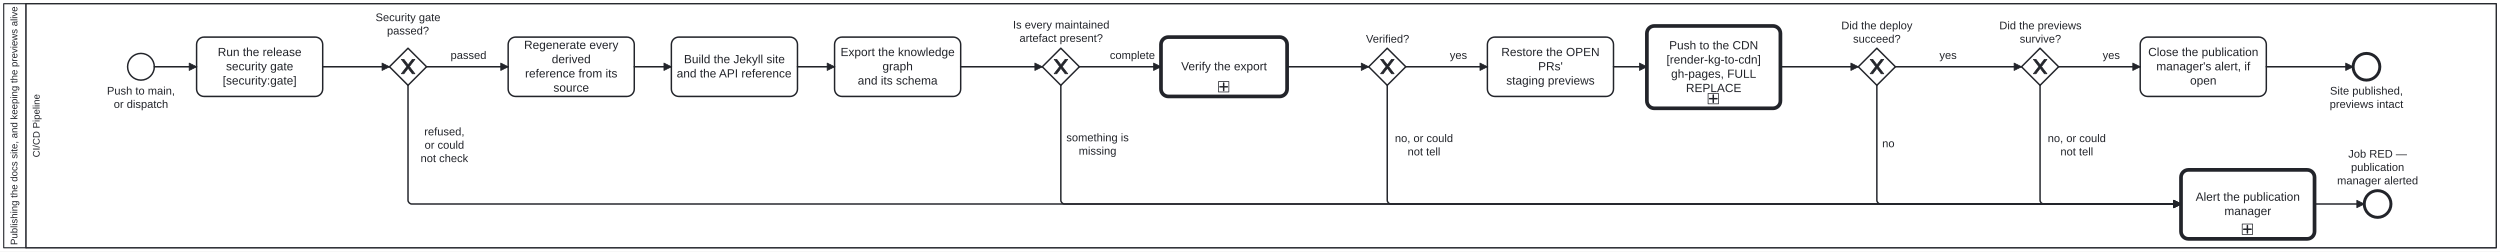
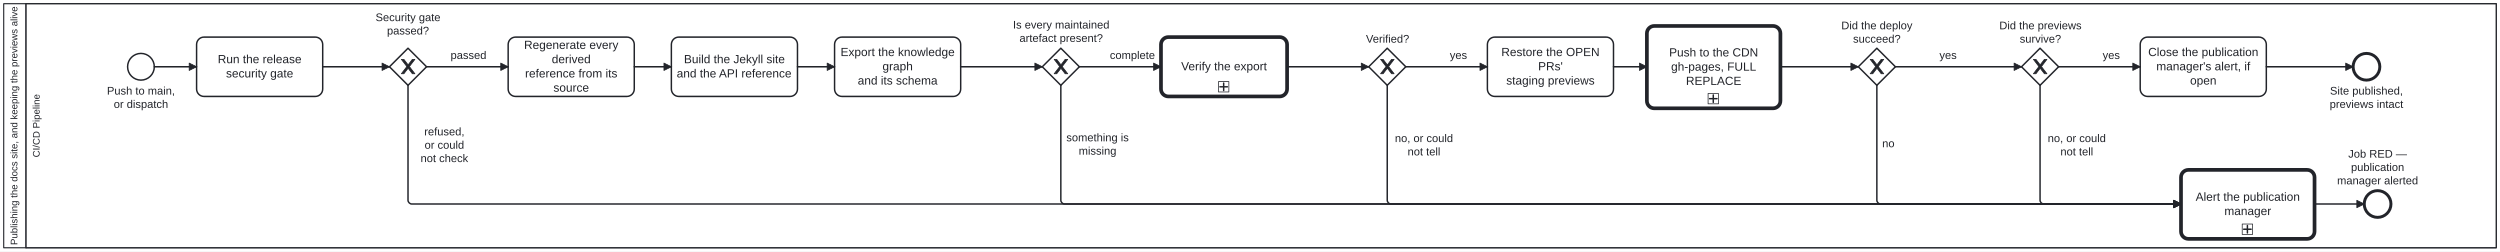
<svg xmlns="http://www.w3.org/2000/svg" width="100%" style="max-width:100%;height:auto" viewBox="55 55 3370 339" version="1.1">
  <rect x="55" y="55" width="3370" height="339" fill="#ffffff" />
  <g class="djs-group">
    <g class="djs-element djs-shape" data-element-id="Participant_Process_DocsSite" style="display: block;" transform="matrix(1 0 0 1 60 60)">
      <g class="djs-visual">
        <rect x="0" y="0" width="3360" height="329" rx="0" ry="0" style="stroke-linecap: round; stroke-linejoin: round; stroke: rgb(34, 36, 42); stroke-width: 1.5px; fill: white; fill-opacity: 0.95;" />
        <path style="fill: none; stroke-linecap: round; stroke-linejoin: round; stroke: rgb(34, 36, 42); stroke-width: 1.5px;" d="M30,0L30,329" />
        <text lineHeight="1.05" class="djs-label" transform="matrix(-1.83697e-16 -1 1 -1.83697e-16 0 329)" style="font-family: Arial, sans-serif; font-size: 13px; font-weight: normal; fill: rgb(34, 36, 42);">
          <tspan x="3.708" y="18.413">Publishing the docs site, and keeping the previews alive</tspan>
        </text>
      </g>
      <rect class="djs-hit djs-hit-all" x="0" y="0" width="3360" height="329" style="fill: none; stroke-opacity: 0; stroke: white; stroke-width: 15px;" />
    </g>
    <g class="djs-children">
      <g class="djs-group">
        <g class="djs-element djs-shape" data-element-id="Lane_Ci" style="display: block;" transform="matrix(1 0 0 1 90 60)">
          <g class="djs-visual">
            <rect x="0" y="0" width="3330" height="329" rx="0" ry="0" style="stroke-linecap: round; stroke-linejoin: round; stroke: rgb(34, 36, 42); stroke-width: 1.5px; fill: white; fill-opacity: 0.25;" />
            <text lineHeight="1.05" class="djs-label" transform="matrix(-1.83697e-16 -1 1 -1.83697e-16 0 329)" style="font-family: Arial, sans-serif; font-size: 13px; font-weight: normal; fill: rgb(34, 36, 42);">
              <tspan x="121.872" y="18.413">CI/CD Pipeline</tspan>
            </text>
          </g>
          <rect class="djs-hit djs-hit-all" x="0" y="0" width="3330" height="329" style="fill: none; stroke-opacity: 0; stroke: white; stroke-width: 15px;" />
        </g>
      </g>
      <g class="djs-group">
        <g class="djs-element djs-shape" data-element-id="Start_Push" style="display: block;" transform="matrix(1 0 0 1 227 127)">
          <g class="djs-visual">
            <circle cx="18" cy="18" r="18" style="stroke-linecap: round; stroke-linejoin: round; stroke: rgb(34, 36, 42); stroke-width: 2px; fill: white; fill-opacity: 0.95;" />
          </g>
          <rect class="djs-hit djs-hit-all" x="0" y="0" width="36" height="36" style="fill: none; stroke-opacity: 0; stroke: white; stroke-width: 15px;" />
        </g>
      </g>
      <g class="djs-group">
        <g class="djs-element djs-shape" data-element-id="Start_Push_label" style="display: block;" transform="matrix(1 0 0 1 199 169)">
          <g class="djs-visual">
            <text lineHeight="1.2" class="djs-label" style="font-family: Arial, sans-serif; font-size: 15px; font-weight: normal; fill: rgb(34, 36, 42);">
              <tspan x="0.143" y="13.5">Push to main,</tspan>
              <tspan x="9.313" y="31.5">or dispatch</tspan>
            </text>
          </g>
          <rect class="djs-hit djs-hit-all" x="0" y="0" width="92" height="36" style="fill: none; stroke-opacity: 0; stroke: white; stroke-width: 15px;" />
        </g>
      </g>
      <g class="djs-group">
        <g class="djs-element djs-shape" data-element-id="Task_SecurityGate" style="display: block;" transform="matrix(1 0 0 1 320 105)">
          <g class="djs-visual">
            <rect x="0" y="0" width="170" height="80" rx="10" ry="10" style="stroke-linecap: round; stroke-linejoin: round; stroke: rgb(34, 36, 42); stroke-width: 2px; fill: white; fill-opacity: 0.95;" />
            <text lineHeight="1.2" class="djs-label" style="font-family: Arial, sans-serif; font-size: 16px; font-weight: normal; fill: rgb(34, 36, 42);">
-               <tspan x="28.52" y="25.6">Run the release</tspan>
-               <tspan x="39.645" y="44.8">security gate</tspan>
-               <tspan x="35.199" y="64">[security:gate]</tspan>
+               <tspan x="28.52" y="35.2">Run the release</tspan>
+               <tspan x="39.645" y="54.4">security gate</tspan>
            </text>
          </g>
          <rect class="djs-hit djs-hit-all" x="0" y="0" width="170" height="80" style="fill: none; stroke-opacity: 0; stroke: white; stroke-width: 15px;" />
        </g>
      </g>
      <g class="djs-group">
        <g class="djs-element djs-shape" data-element-id="GW_Secure" style="display: block;" transform="matrix(1 0 0 1 580 120)">
          <g class="djs-visual">
            <polygon points="25,0 50,25 25,50 0,25" style="stroke-linecap: round; stroke-linejoin: round; stroke: rgb(34, 36, 42); stroke-width: 2px; fill: white; fill-opacity: 0.95;" />
            <path d="m 16,15 7.429,9.714 -7.429,9.714 3.429,0 5.714,-7.464 5.714,7.464 3.429,0 -7.429,-9.714 7.429,-9.714 -3.429,0 -5.714,7.464 -5.714,-7.464 -3.429,0 z" style="fill: rgb(34, 36, 42); stroke-linecap: round; stroke-linejoin: round; stroke: rgb(34, 36, 42); stroke-width: 1px;" />
          </g>
          <rect class="djs-hit djs-hit-all" x="0" y="0" width="50" height="50" style="fill: none; stroke-opacity: 0; stroke: white; stroke-width: 15px;" />
        </g>
      </g>
      <g class="djs-group">
        <g class="djs-element djs-shape" data-element-id="GW_Secure_label" style="display: block;" transform="matrix(1 0 0 1 561 70)">
          <g class="djs-visual">
            <text lineHeight="1.2" class="djs-label" style="font-family: Arial, sans-serif; font-size: 15px; font-weight: normal; fill: rgb(34, 36, 42);">
              <tspan x="0.227" y="13.5">Security gate</tspan>
              <tspan x="15.644" y="31.5">passed?</tspan>
            </text>
          </g>
          <rect class="djs-hit djs-hit-all" x="0" y="0" width="88" height="36" style="fill: none; stroke-opacity: 0; stroke: white; stroke-width: 15px;" />
        </g>
      </g>
      <g class="djs-group">
        <g class="djs-element djs-shape" data-element-id="Task_Regenerate" style="display: block;" transform="matrix(1 0 0 1 740 105)">
          <g class="djs-visual">
            <rect x="0" y="0" width="170" height="80" rx="10" ry="10" style="stroke-linecap: round; stroke-linejoin: round; stroke: rgb(34, 36, 42); stroke-width: 2px; fill: white; fill-opacity: 0.95;" />
            <text lineHeight="1.2" class="djs-label" style="font-family: Arial, sans-serif; font-size: 16px; font-weight: normal; fill: rgb(34, 36, 42);">
              <tspan x="21.406" y="16">Regenerate every </tspan>
              <tspan x="58.762" y="35.2">derived</tspan>
              <tspan x="22.758" y="54.4">reference from its </tspan>
              <tspan x="60.988" y="73.6">source</tspan>
            </text>
          </g>
          <rect class="djs-hit djs-hit-all" x="0" y="0" width="170" height="80" style="fill: none; stroke-opacity: 0; stroke: white; stroke-width: 15px;" />
        </g>
      </g>
      <g class="djs-group">
        <g class="djs-element djs-shape" data-element-id="Task_Build" style="display: block;" transform="matrix(1 0 0 1 960 105)">
          <g class="djs-visual">
            <rect x="0" y="0" width="170" height="80" rx="10" ry="10" style="stroke-linecap: round; stroke-linejoin: round; stroke: rgb(34, 36, 42); stroke-width: 2px; fill: white; fill-opacity: 0.95;" />
            <text lineHeight="1.2" class="djs-label" style="font-family: Arial, sans-serif; font-size: 16px; font-weight: normal; fill: rgb(34, 36, 42);">
              <tspan x="16.969" y="35.2">Build the Jekyll site</tspan>
              <tspan x="7.172" y="54.4">and the API reference</tspan>
            </text>
          </g>
          <rect class="djs-hit djs-hit-all" x="0" y="0" width="170" height="80" style="fill: none; stroke-opacity: 0; stroke: white; stroke-width: 15px;" />
        </g>
      </g>
      <g class="djs-group">
        <g class="djs-element djs-shape" data-element-id="Task_Export" style="display: block;" transform="matrix(1 0 0 1 1180 105)">
          <g class="djs-visual">
            <rect x="0" y="0" width="170" height="80" rx="10" ry="10" style="stroke-linecap: round; stroke-linejoin: round; stroke: rgb(34, 36, 42); stroke-width: 2px; fill: white; fill-opacity: 0.95;" />
            <text lineHeight="1.2" class="djs-label" style="font-family: Arial, sans-serif; font-size: 16px; font-weight: normal; fill: rgb(34, 36, 42);">
              <tspan x="8.062" y="25.6">Export the knowledge</tspan>
              <tspan x="64.539" y="44.8">graph</tspan>
              <tspan x="31.195" y="64">and its schema</tspan>
            </text>
          </g>
          <rect class="djs-hit djs-hit-all" x="0" y="0" width="170" height="80" style="fill: none; stroke-opacity: 0; stroke: white; stroke-width: 15px;" />
        </g>
      </g>
      <g class="djs-group">
        <g class="djs-element djs-shape" data-element-id="GW_Complete" style="display: block;" transform="matrix(1 0 0 1 1460 120)">
          <g class="djs-visual">
            <polygon points="25,0 50,25 25,50 0,25" style="stroke-linecap: round; stroke-linejoin: round; stroke: rgb(34, 36, 42); stroke-width: 2px; fill: white; fill-opacity: 0.95;" />
            <path d="m 16,15 7.429,9.714 -7.429,9.714 3.429,0 5.714,-7.464 5.714,7.464 3.429,0 -7.429,-9.714 7.429,-9.714 -3.429,0 -5.714,7.464 -5.714,-7.464 -3.429,0 z" style="fill: rgb(34, 36, 42); stroke-linecap: round; stroke-linejoin: round; stroke: rgb(34, 36, 42); stroke-width: 1px;" />
          </g>
          <rect class="djs-hit djs-hit-all" x="0" y="0" width="50" height="50" style="fill: none; stroke-opacity: 0; stroke: white; stroke-width: 15px;" />
        </g>
      </g>
      <g class="djs-group">
        <g class="djs-element djs-shape" data-element-id="GW_Complete_label" style="display: block;" transform="matrix(1 0 0 1 1420 80)">
          <g class="djs-visual">
            <text lineHeight="1.2" class="djs-label" style="font-family: Arial, sans-serif; font-size: 15px; font-weight: normal; fill: rgb(34, 36, 42);">
              <tspan x="0.468" y="13.5">Is every maintained</tspan>
              <tspan x="9.217" y="31.5">artefact present?</tspan>
            </text>
          </g>
          <rect class="djs-hit djs-hit-all" x="0" y="0" width="131" height="36" style="fill: none; stroke-opacity: 0; stroke: white; stroke-width: 15px;" />
        </g>
      </g>
      <g class="djs-group">
        <a class="fa-subprocess-link" href="https://litlfred.github.io/folio-assistant/cat-harness/process/Process_PublishVerification" target="_top">
          <g class="djs-element djs-shape" data-element-id="Call_Verify" style="display: block;" transform="matrix(1 0 0 1 1620 105)">
            <g class="djs-visual">
              <rect x="0" y="0" width="170" height="80" rx="10" ry="10" style="stroke-linecap: round; stroke-linejoin: round; stroke: rgb(34, 36, 42); stroke-width: 5px; fill: white; fill-opacity: 0.95;" />
              <text lineHeight="1.2" class="djs-label" style="font-family: Arial, sans-serif; font-size: 16px; font-weight: normal; fill: rgb(34, 36, 42);">
                <tspan x="27.191" y="44.8">Verify the export</tspan>
              </text>
              <rect x="0" y="0" width="14" height="14" rx="0" ry="0" style="stroke-linecap: round; stroke-linejoin: round; stroke: rgb(34, 36, 42); stroke-width: 1px; fill: white;" transform="matrix(1 0 0 1 77.5 60)" />
              <path data-marker="sub-process" d="m77.5,60 m 7,2 l 0,10 m -5,-5 l 10,0" style="fill: white; stroke-linecap: round; stroke-linejoin: round; stroke: rgb(34, 36, 42); stroke-width: 2px;" />
            </g>
            <rect class="djs-hit djs-hit-all" x="0" y="0" width="170" height="80" style="fill: none; stroke-opacity: 0; stroke: white; stroke-width: 15px;" />
          </g>
        </a>
      </g>
      <g class="djs-group">
        <g class="djs-element djs-shape" data-element-id="GW_Verified" style="display: block;" transform="matrix(1 0 0 1 1900 120)">
          <g class="djs-visual">
            <polygon points="25,0 50,25 25,50 0,25" style="stroke-linecap: round; stroke-linejoin: round; stroke: rgb(34, 36, 42); stroke-width: 2px; fill: white; fill-opacity: 0.95;" />
            <path d="m 16,15 7.429,9.714 -7.429,9.714 3.429,0 5.714,-7.464 5.714,7.464 3.429,0 -7.429,-9.714 7.429,-9.714 -3.429,0 -5.714,7.464 -5.714,-7.464 -3.429,0 z" style="fill: rgb(34, 36, 42); stroke-linecap: round; stroke-linejoin: round; stroke: rgb(34, 36, 42); stroke-width: 1px;" />
          </g>
          <rect class="djs-hit djs-hit-all" x="0" y="0" width="50" height="50" style="fill: none; stroke-opacity: 0; stroke: white; stroke-width: 15px;" />
        </g>
      </g>
      <g class="djs-group">
        <g class="djs-element djs-shape" data-element-id="GW_Verified_label" style="display: block;" transform="matrix(1 0 0 1 1896 99)">
          <g class="djs-visual">
            <text lineHeight="1.2" class="djs-label" style="font-family: Arial, sans-serif; font-size: 15px; font-weight: normal; fill: rgb(34, 36, 42);">
              <tspan x="0.313" y="13.5">Verified?</tspan>
            </text>
          </g>
          <rect class="djs-hit djs-hit-all" x="0" y="0" width="59" height="18" style="fill: none; stroke-opacity: 0; stroke: white; stroke-width: 15px;" />
        </g>
      </g>
      <g class="djs-group">
        <g class="djs-element djs-shape" data-element-id="Task_Restore" style="display: block;" transform="matrix(1 0 0 1 2060 105)">
          <g class="djs-visual">
            <rect x="0" y="0" width="170" height="80" rx="10" ry="10" style="stroke-linecap: round; stroke-linejoin: round; stroke: rgb(34, 36, 42); stroke-width: 2px; fill: white; fill-opacity: 0.95;" />
            <text lineHeight="1.2" class="djs-label" style="font-family: Arial, sans-serif; font-size: 16px; font-weight: normal; fill: rgb(34, 36, 42);">
              <tspan x="18.75" y="25.6">Restore the OPEN </tspan>
              <tspan x="68.359" y="44.8">PRs'</tspan>
              <tspan x="25.414" y="64">staging previews</tspan>
            </text>
          </g>
          <rect class="djs-hit djs-hit-all" x="0" y="0" width="170" height="80" style="fill: none; stroke-opacity: 0; stroke: white; stroke-width: 15px;" />
        </g>
      </g>
      <g class="djs-group">
        <a class="fa-subprocess-link" href="https://litlfred.github.io/folio-assistant/cat-harness/process/Process_RenderKgToCdn" target="_top">
          <g class="djs-element djs-shape" data-element-id="Task_Publish" style="display: block;" transform="matrix(1 0 0 1 2275 90)">
            <g class="djs-visual">
              <rect x="0" y="0" width="180" height="111" rx="10" ry="10" style="stroke-linecap: round; stroke-linejoin: round; stroke: rgb(34, 36, 42); stroke-width: 5px; fill: white; fill-opacity: 0.95;" />
              <text lineHeight="1.2" class="djs-label" style="font-family: Arial, sans-serif; font-size: 16px; font-weight: normal; fill: rgb(34, 36, 42);">
-                 <tspan x="29.973" y="31.5">Push to the CDN</tspan>
-                 <tspan x="26.418" y="50.7">[render-kg-to-cdn]</tspan>
-                 <tspan x="32.633" y="69.9">gh-pages, FULL </tspan>
-                 <tspan x="52.652" y="89.1">REPLACE</tspan>
+                 <tspan x="29.973" y="41.1">Push to the CDN</tspan>
+                 <tspan x="32.633" y="60.3">gh-pages, FULL </tspan>
+                 <tspan x="52.652" y="79.5">REPLACE</tspan>
              </text>
              <rect x="0" y="0" width="14" height="14" rx="0" ry="0" style="stroke-linecap: round; stroke-linejoin: round; stroke: rgb(34, 36, 42); stroke-width: 1px; fill: white;" transform="matrix(1 0 0 1 82.5 91)" />
              <path data-marker="sub-process" d="m82.5,91 m 7,2 l 0,10 m -5,-5 l 10,0" style="fill: white; stroke-linecap: round; stroke-linejoin: round; stroke: rgb(34, 36, 42); stroke-width: 2px;" />
            </g>
            <rect class="djs-hit djs-hit-all" x="0" y="0" width="180" height="111" style="fill: none; stroke-opacity: 0; stroke: white; stroke-width: 15px;" />
          </g>
        </a>
      </g>
      <g class="djs-group">
        <g class="djs-element djs-shape" data-element-id="GW_Deployed" style="display: block;" transform="matrix(1 0 0 1 2560 120)">
          <g class="djs-visual">
            <polygon points="25,0 50,25 25,50 0,25" style="stroke-linecap: round; stroke-linejoin: round; stroke: rgb(34, 36, 42); stroke-width: 2px; fill: white; fill-opacity: 0.95;" />
            <path d="m 16,15 7.429,9.714 -7.429,9.714 3.429,0 5.714,-7.464 5.714,7.464 3.429,0 -7.429,-9.714 7.429,-9.714 -3.429,0 -5.714,7.464 -5.714,-7.464 -3.429,0 z" style="fill: rgb(34, 36, 42); stroke-linecap: round; stroke-linejoin: round; stroke: rgb(34, 36, 42); stroke-width: 1px;" />
          </g>
          <rect class="djs-hit djs-hit-all" x="0" y="0" width="50" height="50" style="fill: none; stroke-opacity: 0; stroke: white; stroke-width: 15px;" />
        </g>
      </g>
      <g class="djs-group">
        <g class="djs-element djs-shape" data-element-id="GW_Deployed_label" style="display: block;" transform="matrix(1 0 0 1 2537 81)">
          <g class="djs-visual">
            <text lineHeight="1.2" class="djs-label" style="font-family: Arial, sans-serif; font-size: 15px; font-weight: normal; fill: rgb(34, 36, 42);">
              <tspan x="0.052" y="13.5">Did the deploy</tspan>
              <tspan x="15.894" y="31.5">succeed?</tspan>
            </text>
          </g>
          <rect class="djs-hit djs-hit-all" x="0" y="0" width="96" height="36" style="fill: none; stroke-opacity: 0; stroke: white; stroke-width: 15px;" />
        </g>
      </g>
      <g class="djs-group">
        <g class="djs-element djs-shape" data-element-id="GW_Survived" style="display: block;" transform="matrix(1 0 0 1 2780 120)">
          <g class="djs-visual">
            <polygon points="25,0 50,25 25,50 0,25" style="stroke-linecap: round; stroke-linejoin: round; stroke: rgb(34, 36, 42); stroke-width: 2px; fill: white; fill-opacity: 0.95;" />
            <path d="m 16,15 7.429,9.714 -7.429,9.714 3.429,0 5.714,-7.464 5.714,7.464 3.429,0 -7.429,-9.714 7.429,-9.714 -3.429,0 -5.714,7.464 -5.714,-7.464 -3.429,0 z" style="fill: rgb(34, 36, 42); stroke-linecap: round; stroke-linejoin: round; stroke: rgb(34, 36, 42); stroke-width: 1px;" />
          </g>
          <rect class="djs-hit djs-hit-all" x="0" y="0" width="50" height="50" style="fill: none; stroke-opacity: 0; stroke: white; stroke-width: 15px;" />
        </g>
      </g>
      <g class="djs-group">
        <g class="djs-element djs-shape" data-element-id="GW_Survived_label" style="display: block;" transform="matrix(1 0 0 1 2750 81)">
          <g class="djs-visual">
            <text lineHeight="1.2" class="djs-label" style="font-family: Arial, sans-serif; font-size: 15px; font-weight: normal; fill: rgb(34, 36, 42);">
              <tspan x="0.059" y="13.5">Did the previews</tspan>
              <tspan x="27.573" y="31.5">survive?</tspan>
            </text>
          </g>
          <rect class="djs-hit djs-hit-all" x="0" y="0" width="111" height="36" style="fill: none; stroke-opacity: 0; stroke: white; stroke-width: 15px;" />
        </g>
      </g>
      <g class="djs-group">
        <g class="djs-element djs-shape" data-element-id="Task_CloseAlert" style="display: block;" transform="matrix(1 0 0 1 2940 105)">
          <g class="djs-visual">
            <rect x="0" y="0" width="170" height="80" rx="10" ry="10" style="stroke-linecap: round; stroke-linejoin: round; stroke: rgb(34, 36, 42); stroke-width: 2px; fill: white; fill-opacity: 0.95;" />
            <text lineHeight="1.2" class="djs-label" style="font-family: Arial, sans-serif; font-size: 16px; font-weight: normal; fill: rgb(34, 36, 42);">
              <tspan x="10.73" y="25.6">Close the publication</tspan>
              <tspan x="21.668" y="44.8">manager's alert, if </tspan>
              <tspan x="67.203" y="64">open</tspan>
            </text>
          </g>
          <rect class="djs-hit djs-hit-all" x="0" y="0" width="170" height="80" style="fill: none; stroke-opacity: 0; stroke: white; stroke-width: 15px;" />
        </g>
      </g>
      <g class="djs-group">
        <g class="djs-element djs-shape" data-element-id="End_Published" style="display: block;" transform="matrix(1 0 0 1 3227 127)">
          <g class="djs-visual">
            <circle cx="18" cy="18" r="18" style="stroke-linecap: round; stroke-linejoin: round; stroke: rgb(34, 36, 42); stroke-width: 4px; fill: white; fill-opacity: 0.95;" />
          </g>
          <rect class="djs-hit djs-hit-all" x="0" y="0" width="36" height="36" style="fill: none; stroke-opacity: 0; stroke: white; stroke-width: 15px;" />
        </g>
      </g>
      <g class="djs-group">
        <g class="djs-element djs-shape" data-element-id="End_Published_label" style="display: block;" transform="matrix(1 0 0 1 3195 169)">
          <g class="djs-visual">
            <text lineHeight="1.2" class="djs-label" style="font-family: Arial, sans-serif; font-size: 15px; font-weight: normal; fill: rgb(34, 36, 42);">
              <tspan x="0.8" y="13.5">Site published,</tspan>
              <tspan x="0.397" y="31.5">previews intact</tspan>
            </text>
          </g>
          <rect class="djs-hit djs-hit-all" x="0" y="0" width="100" height="36" style="fill: none; stroke-opacity: 0; stroke: white; stroke-width: 15px;" />
        </g>
      </g>
      <g class="djs-group">
        <a class="fa-subprocess-link" href="https://litlfred.github.io/folio-assistant/cat-harness/process/Process_PublishAlert" target="_top">
          <g class="djs-element djs-shape" data-element-id="Call_Alert" style="display: block;" transform="matrix(1 0 0 1 2995 284)">
            <g class="djs-visual">
              <rect x="0" y="0" width="180" height="93" rx="10" ry="10" style="stroke-linecap: round; stroke-linejoin: round; stroke: rgb(34, 36, 42); stroke-width: 5px; fill: white; fill-opacity: 0.95;" />
              <text lineHeight="1.2" class="djs-label" style="font-family: Arial, sans-serif; font-size: 16px; font-weight: normal; fill: rgb(34, 36, 42);">
                <tspan x="19.734" y="41.7">Alert the publication</tspan>
                <tspan x="58.426" y="60.9">manager</tspan>
              </text>
              <rect x="0" y="0" width="14" height="14" rx="0" ry="0" style="stroke-linecap: round; stroke-linejoin: round; stroke: rgb(34, 36, 42); stroke-width: 1px; fill: white;" transform="matrix(1 0 0 1 82.5 73)" />
              <path data-marker="sub-process" d="m82.5,73 m 7,2 l 0,10 m -5,-5 l 10,0" style="fill: white; stroke-linecap: round; stroke-linejoin: round; stroke: rgb(34, 36, 42); stroke-width: 2px;" />
            </g>
            <rect class="djs-hit djs-hit-all" x="0" y="0" width="180" height="93" style="fill: none; stroke-opacity: 0; stroke: white; stroke-width: 15px;" />
          </g>
        </a>
      </g>
      <g class="djs-group">
        <g class="djs-element djs-shape" data-element-id="End_Failed" style="display: block;" transform="matrix(1 0 0 1 3242 312)">
          <g class="djs-visual">
            <circle cx="18" cy="18" r="18" style="stroke-linecap: round; stroke-linejoin: round; stroke: rgb(34, 36, 42); stroke-width: 4px; fill: white; fill-opacity: 0.95;" />
          </g>
          <rect class="djs-hit djs-hit-all" x="0" y="0" width="36" height="36" style="fill: none; stroke-opacity: 0; stroke: white; stroke-width: 15px;" />
        </g>
      </g>
      <g class="djs-group">
        <g class="djs-element djs-shape" data-element-id="End_Failed_label" style="display: block;" transform="matrix(1 0 0 1 3205 254)">
          <g class="djs-visual">
            <text lineHeight="1.2" class="djs-label" style="font-family: Arial, sans-serif; font-size: 15px; font-weight: normal; fill: rgb(34, 36, 42);">
              <tspan x="15.405" y="13.5">Job RED — </tspan>
              <tspan x="19.141" y="31.5">publication</tspan>
              <tspan x="0.383" y="49.5">manager alerted</tspan>
            </text>
          </g>
          <rect class="djs-hit djs-hit-all" x="0" y="0" width="110" height="54" style="fill: none; stroke-opacity: 0; stroke: white; stroke-width: 15px;" />
        </g>
      </g>
      <g class="djs-group">
        <g class="djs-element djs-connection" data-element-id="Flow_0" style="display: block;">
          <g class="djs-visual">
            <defs>
              <marker id="folio-marker-1" viewBox="0 0 20 20" refX="11" refY="10" markerWidth="10" markerHeight="10" orient="auto">
                <path d="M 1 5 L 11 10 L 1 15 Z" style="stroke-linecap: round; stroke-linejoin: round; stroke: rgb(34, 36, 42); stroke-width: 1px; fill: rgb(34, 36, 42);" />
              </marker>
            </defs>
            <path data-corner-radius="5" style="fill: none; stroke-linecap: round; stroke-linejoin: round; stroke: rgb(34, 36, 42); stroke-width: 2px; marker-end: url('#folio-marker-1');" d="M263,145L320,145" />
          </g>
          <path d="M263,145L320,145" class="djs-hit djs-hit-stroke" style="fill: none; stroke-opacity: 0; stroke: white; stroke-width: 15px;" />
        </g>
      </g>
      <g class="djs-group">
        <g class="djs-element djs-connection" data-element-id="Flow_S1" style="display: block;">
          <g class="djs-visual">
            <defs>
              <marker id="folio-marker-2" viewBox="0 0 20 20" refX="11" refY="10" markerWidth="10" markerHeight="10" orient="auto">
                <path d="M 1 5 L 11 10 L 1 15 Z" style="stroke-linecap: round; stroke-linejoin: round; stroke: rgb(34, 36, 42); stroke-width: 1px; fill: rgb(34, 36, 42);" />
              </marker>
            </defs>
            <path data-corner-radius="5" style="fill: none; stroke-linecap: round; stroke-linejoin: round; stroke: rgb(34, 36, 42); stroke-width: 2px; marker-end: url('#folio-marker-2');" d="M490,145L580,145" />
          </g>
          <path d="M490,145L580,145" class="djs-hit djs-hit-stroke" style="fill: none; stroke-opacity: 0; stroke: white; stroke-width: 15px;" />
        </g>
      </g>
      <g class="djs-group">
        <g class="djs-element djs-connection" data-element-id="Flow_S2" style="display: block;">
          <g class="djs-visual">
            <defs>
              <marker id="folio-marker-3" viewBox="0 0 20 20" refX="11" refY="10" markerWidth="10" markerHeight="10" orient="auto">
                <path d="M 1 5 L 11 10 L 1 15 Z" style="stroke-linecap: round; stroke-linejoin: round; stroke: rgb(34, 36, 42); stroke-width: 1px; fill: rgb(34, 36, 42);" />
              </marker>
            </defs>
            <path data-corner-radius="5" style="fill: none; stroke-linecap: round; stroke-linejoin: round; stroke: rgb(34, 36, 42); stroke-width: 2px; marker-end: url('#folio-marker-3');" d="M630,145L740,145" />
          </g>
          <path d="M630,145L740,145" class="djs-hit djs-hit-stroke" style="fill: none; stroke-opacity: 0; stroke: white; stroke-width: 15px;" />
        </g>
      </g>
      <g class="djs-group">
        <g class="djs-element djs-shape" data-element-id="Flow_S2_label" style="display: block;" transform="matrix(1 0 0 1 662 121)">
          <g class="djs-visual">
            <text lineHeight="1.2" class="djs-label" style="font-family: Arial, sans-serif; font-size: 15px; font-weight: normal; fill: rgb(34, 36, 42);">
              <tspan x="0.315" y="13.5">passed</tspan>
            </text>
          </g>
          <rect class="djs-hit djs-hit-all" x="0" y="0" width="49" height="18" style="fill: none; stroke-opacity: 0; stroke: white; stroke-width: 15px;" />
        </g>
      </g>
      <g class="djs-group">
        <g class="djs-element djs-connection" data-element-id="Flow_S3" style="display: block;">
          <g class="djs-visual">
            <defs>
              <marker id="folio-marker-4" viewBox="0 0 20 20" refX="11" refY="10" markerWidth="10" markerHeight="10" orient="auto">
                <path d="M 1 5 L 11 10 L 1 15 Z" style="stroke-linecap: round; stroke-linejoin: round; stroke: rgb(34, 36, 42); stroke-width: 1px; fill: rgb(34, 36, 42);" />
              </marker>
            </defs>
            <path data-corner-radius="5" style="fill: none; stroke-linecap: round; stroke-linejoin: round; stroke: rgb(34, 36, 42); stroke-width: 2px; marker-end: url('#folio-marker-4');" d="M605,170L605,325C605,327.5,607.5,330,610,330L2995,330" />
          </g>
          <path d="M605,170L605,330L2995,330" class="djs-hit djs-hit-stroke" style="fill: none; stroke-opacity: 0; stroke: white; stroke-width: 15px;" />
        </g>
      </g>
      <g class="djs-group">
        <g class="djs-element djs-shape" data-element-id="Flow_S3_label" style="display: block;" transform="matrix(1 0 0 1 618 224)">
          <g class="djs-visual">
            <text lineHeight="1.2" class="djs-label" style="font-family: Arial, sans-serif; font-size: 15px; font-weight: normal; fill: rgb(34, 36, 42);">
              <tspan x="8.9" y="13.5">refused, </tspan>
              <tspan x="9.318" y="31.5">or could </tspan>
              <tspan x="3.898" y="49.5">not check</tspan>
            </text>
          </g>
          <rect class="djs-hit djs-hit-all" x="0" y="0" width="72" height="54" style="fill: none; stroke-opacity: 0; stroke: white; stroke-width: 15px;" />
        </g>
      </g>
      <g class="djs-group">
        <g class="djs-element djs-connection" data-element-id="Flow_1" style="display: block;">
          <g class="djs-visual">
            <defs>
              <marker id="folio-marker-5" viewBox="0 0 20 20" refX="11" refY="10" markerWidth="10" markerHeight="10" orient="auto">
                <path d="M 1 5 L 11 10 L 1 15 Z" style="stroke-linecap: round; stroke-linejoin: round; stroke: rgb(34, 36, 42); stroke-width: 1px; fill: rgb(34, 36, 42);" />
              </marker>
            </defs>
            <path data-corner-radius="5" style="fill: none; stroke-linecap: round; stroke-linejoin: round; stroke: rgb(34, 36, 42); stroke-width: 2px; marker-end: url('#folio-marker-5');" d="M910,145L960,145" />
          </g>
          <path d="M910,145L960,145" class="djs-hit djs-hit-stroke" style="fill: none; stroke-opacity: 0; stroke: white; stroke-width: 15px;" />
        </g>
      </g>
      <g class="djs-group">
        <g class="djs-element djs-connection" data-element-id="Flow_2" style="display: block;">
          <g class="djs-visual">
            <defs>
              <marker id="folio-marker-6" viewBox="0 0 20 20" refX="11" refY="10" markerWidth="10" markerHeight="10" orient="auto">
                <path d="M 1 5 L 11 10 L 1 15 Z" style="stroke-linecap: round; stroke-linejoin: round; stroke: rgb(34, 36, 42); stroke-width: 1px; fill: rgb(34, 36, 42);" />
              </marker>
            </defs>
            <path data-corner-radius="5" style="fill: none; stroke-linecap: round; stroke-linejoin: round; stroke: rgb(34, 36, 42); stroke-width: 2px; marker-end: url('#folio-marker-6');" d="M1130,145L1180,145" />
          </g>
          <path d="M1130,145L1180,145" class="djs-hit djs-hit-stroke" style="fill: none; stroke-opacity: 0; stroke: white; stroke-width: 15px;" />
        </g>
      </g>
      <g class="djs-group">
        <g class="djs-element djs-connection" data-element-id="Flow_3" style="display: block;">
          <g class="djs-visual">
            <defs>
              <marker id="folio-marker-7" viewBox="0 0 20 20" refX="11" refY="10" markerWidth="10" markerHeight="10" orient="auto">
                <path d="M 1 5 L 11 10 L 1 15 Z" style="stroke-linecap: round; stroke-linejoin: round; stroke: rgb(34, 36, 42); stroke-width: 1px; fill: rgb(34, 36, 42);" />
              </marker>
            </defs>
            <path data-corner-radius="5" style="fill: none; stroke-linecap: round; stroke-linejoin: round; stroke: rgb(34, 36, 42); stroke-width: 2px; marker-end: url('#folio-marker-7');" d="M1350,145L1460,145" />
          </g>
          <path d="M1350,145L1460,145" class="djs-hit djs-hit-stroke" style="fill: none; stroke-opacity: 0; stroke: white; stroke-width: 15px;" />
        </g>
      </g>
      <g class="djs-group">
        <g class="djs-element djs-connection" data-element-id="Flow_4" style="display: block;">
          <g class="djs-visual">
            <defs>
              <marker id="folio-marker-8" viewBox="0 0 20 20" refX="11" refY="10" markerWidth="10" markerHeight="10" orient="auto">
                <path d="M 1 5 L 11 10 L 1 15 Z" style="stroke-linecap: round; stroke-linejoin: round; stroke: rgb(34, 36, 42); stroke-width: 1px; fill: rgb(34, 36, 42);" />
              </marker>
            </defs>
            <path data-corner-radius="5" style="fill: none; stroke-linecap: round; stroke-linejoin: round; stroke: rgb(34, 36, 42); stroke-width: 2px; marker-end: url('#folio-marker-8');" d="M1485,170L1485,325C1485,327.5,1487.5,330,1490,330L2995,330" />
          </g>
          <path d="M1485,170L1485,330L2995,330" class="djs-hit djs-hit-stroke" style="fill: none; stroke-opacity: 0; stroke: white; stroke-width: 15px;" />
        </g>
      </g>
      <g class="djs-group">
        <g class="djs-element djs-shape" data-element-id="Flow_4_label" style="display: block;" transform="matrix(1 0 0 1 1492 232)">
          <g class="djs-visual">
            <text lineHeight="1.2" class="djs-label" style="font-family: Arial, sans-serif; font-size: 15px; font-weight: normal; fill: rgb(34, 36, 42);">
              <tspan x="0.397" y="13.5">something is</tspan>
              <tspan x="17.078" y="31.5">missing</tspan>
            </text>
          </g>
          <rect class="djs-hit djs-hit-all" x="0" y="0" width="85" height="36" style="fill: none; stroke-opacity: 0; stroke: white; stroke-width: 15px;" />
        </g>
      </g>
      <g class="djs-group">
        <g class="djs-element djs-connection" data-element-id="Flow_5" style="display: block;">
          <g class="djs-visual">
            <defs>
              <marker id="folio-marker-9" viewBox="0 0 20 20" refX="11" refY="10" markerWidth="10" markerHeight="10" orient="auto">
                <path d="M 1 5 L 11 10 L 1 15 Z" style="stroke-linecap: round; stroke-linejoin: round; stroke: rgb(34, 36, 42); stroke-width: 1px; fill: rgb(34, 36, 42);" />
              </marker>
            </defs>
            <path data-corner-radius="5" style="fill: none; stroke-linecap: round; stroke-linejoin: round; stroke: rgb(34, 36, 42); stroke-width: 2px; marker-end: url('#folio-marker-9');" d="M1510,145L1620,145" />
          </g>
          <path d="M1510,145L1620,145" class="djs-hit djs-hit-stroke" style="fill: none; stroke-opacity: 0; stroke: white; stroke-width: 15px;" />
        </g>
      </g>
      <g class="djs-group">
        <g class="djs-element djs-shape" data-element-id="Flow_5_label" style="display: block;" transform="matrix(1 0 0 1 1551 121)">
          <g class="djs-visual">
            <text lineHeight="1.2" class="djs-label" style="font-family: Arial, sans-serif; font-size: 15px; font-weight: normal; fill: rgb(34, 36, 42);">
              <tspan x="0.068" y="13.5">complete</tspan>
            </text>
          </g>
          <rect class="djs-hit djs-hit-all" x="0" y="0" width="61" height="18" style="fill: none; stroke-opacity: 0; stroke: white; stroke-width: 15px;" />
        </g>
      </g>
      <g class="djs-group">
        <g class="djs-element djs-connection" data-element-id="Flow_V1" style="display: block;">
          <g class="djs-visual">
            <defs>
              <marker id="folio-marker-10" viewBox="0 0 20 20" refX="11" refY="10" markerWidth="10" markerHeight="10" orient="auto">
                <path d="M 1 5 L 11 10 L 1 15 Z" style="stroke-linecap: round; stroke-linejoin: round; stroke: rgb(34, 36, 42); stroke-width: 1px; fill: rgb(34, 36, 42);" />
              </marker>
            </defs>
            <path data-corner-radius="5" style="fill: none; stroke-linecap: round; stroke-linejoin: round; stroke: rgb(34, 36, 42); stroke-width: 2px; marker-end: url('#folio-marker-10');" d="M1790,145L1900,145" />
          </g>
          <path d="M1790,145L1900,145" class="djs-hit djs-hit-stroke" style="fill: none; stroke-opacity: 0; stroke: white; stroke-width: 15px;" />
        </g>
      </g>
      <g class="djs-group">
        <g class="djs-element djs-connection" data-element-id="Flow_V2" style="display: block;">
          <g class="djs-visual">
            <defs>
              <marker id="folio-marker-11" viewBox="0 0 20 20" refX="11" refY="10" markerWidth="10" markerHeight="10" orient="auto">
                <path d="M 1 5 L 11 10 L 1 15 Z" style="stroke-linecap: round; stroke-linejoin: round; stroke: rgb(34, 36, 42); stroke-width: 1px; fill: rgb(34, 36, 42);" />
              </marker>
            </defs>
            <path data-corner-radius="5" style="fill: none; stroke-linecap: round; stroke-linejoin: round; stroke: rgb(34, 36, 42); stroke-width: 2px; marker-end: url('#folio-marker-11');" d="M1950,145L2060,145" />
          </g>
          <path d="M1950,145L2060,145" class="djs-hit djs-hit-stroke" style="fill: none; stroke-opacity: 0; stroke: white; stroke-width: 15px;" />
        </g>
      </g>
      <g class="djs-group">
        <g class="djs-element djs-shape" data-element-id="Flow_V2_label" style="display: block;" transform="matrix(1 0 0 1 2009 121)">
          <g class="djs-visual">
            <text lineHeight="1.2" class="djs-label" style="font-family: Arial, sans-serif; font-size: 15px; font-weight: normal; fill: rgb(34, 36, 42);">
              <tspan x="0.329" y="13.5">yes</tspan>
            </text>
          </g>
          <rect class="djs-hit djs-hit-all" x="0" y="0" width="24" height="18" style="fill: none; stroke-opacity: 0; stroke: white; stroke-width: 15px;" />
        </g>
      </g>
      <g class="djs-group">
        <g class="djs-element djs-connection" data-element-id="Flow_V3" style="display: block;">
          <g class="djs-visual">
            <defs>
              <marker id="folio-marker-12" viewBox="0 0 20 20" refX="11" refY="10" markerWidth="10" markerHeight="10" orient="auto">
                <path d="M 1 5 L 11 10 L 1 15 Z" style="stroke-linecap: round; stroke-linejoin: round; stroke: rgb(34, 36, 42); stroke-width: 1px; fill: rgb(34, 36, 42);" />
              </marker>
            </defs>
            <path data-corner-radius="5" style="fill: none; stroke-linecap: round; stroke-linejoin: round; stroke: rgb(34, 36, 42); stroke-width: 2px; marker-end: url('#folio-marker-12');" d="M1925,170L1925,325C1925,327.5,1927.5,330,1930,330L2995,330" />
          </g>
          <path d="M1925,170L1925,330L2995,330" class="djs-hit djs-hit-stroke" style="fill: none; stroke-opacity: 0; stroke: white; stroke-width: 15px;" />
        </g>
      </g>
      <g class="djs-group">
        <g class="djs-element djs-shape" data-element-id="Flow_V3_label" style="display: block;" transform="matrix(1 0 0 1 1935 233)">
          <g class="djs-visual">
            <text lineHeight="1.2" class="djs-label" style="font-family: Arial, sans-serif; font-size: 15px; font-weight: normal; fill: rgb(34, 36, 42);">
              <tspan x="0.308" y="13.5">no, or could </tspan>
              <tspan x="17.403" y="31.5">not tell</tspan>
            </text>
          </g>
          <rect class="djs-hit djs-hit-all" x="0" y="0" width="79" height="36" style="fill: none; stroke-opacity: 0; stroke: white; stroke-width: 15px;" />
        </g>
      </g>
      <g class="djs-group">
        <g class="djs-element djs-connection" data-element-id="Flow_6" style="display: block;">
          <g class="djs-visual">
            <defs>
              <marker id="folio-marker-13" viewBox="0 0 20 20" refX="11" refY="10" markerWidth="10" markerHeight="10" orient="auto">
                <path d="M 1 5 L 11 10 L 1 15 Z" style="stroke-linecap: round; stroke-linejoin: round; stroke: rgb(34, 36, 42); stroke-width: 1px; fill: rgb(34, 36, 42);" />
              </marker>
            </defs>
            <path data-corner-radius="5" style="fill: none; stroke-linecap: round; stroke-linejoin: round; stroke: rgb(34, 36, 42); stroke-width: 2px; marker-end: url('#folio-marker-13');" d="M2230,145L2275,145" />
          </g>
          <path d="M2230,145L2275,145" class="djs-hit djs-hit-stroke" style="fill: none; stroke-opacity: 0; stroke: white; stroke-width: 15px;" />
        </g>
      </g>
      <g class="djs-group">
        <g class="djs-element djs-connection" data-element-id="Flow_7" style="display: block;">
          <g class="djs-visual">
            <defs>
              <marker id="folio-marker-14" viewBox="0 0 20 20" refX="11" refY="10" markerWidth="10" markerHeight="10" orient="auto">
                <path d="M 1 5 L 11 10 L 1 15 Z" style="stroke-linecap: round; stroke-linejoin: round; stroke: rgb(34, 36, 42); stroke-width: 1px; fill: rgb(34, 36, 42);" />
              </marker>
            </defs>
            <path data-corner-radius="5" style="fill: none; stroke-linecap: round; stroke-linejoin: round; stroke: rgb(34, 36, 42); stroke-width: 2px; marker-end: url('#folio-marker-14');" d="M2455,145L2560,145" />
          </g>
          <path d="M2455,145L2560,145" class="djs-hit djs-hit-stroke" style="fill: none; stroke-opacity: 0; stroke: white; stroke-width: 15px;" />
        </g>
      </g>
      <g class="djs-group">
        <g class="djs-element djs-connection" data-element-id="Flow_D1" style="display: block;">
          <g class="djs-visual">
            <defs>
              <marker id="folio-marker-15" viewBox="0 0 20 20" refX="11" refY="10" markerWidth="10" markerHeight="10" orient="auto">
                <path d="M 1 5 L 11 10 L 1 15 Z" style="stroke-linecap: round; stroke-linejoin: round; stroke: rgb(34, 36, 42); stroke-width: 1px; fill: rgb(34, 36, 42);" />
              </marker>
            </defs>
            <path data-corner-radius="5" style="fill: none; stroke-linecap: round; stroke-linejoin: round; stroke: rgb(34, 36, 42); stroke-width: 2px; marker-end: url('#folio-marker-15');" d="M2610,145L2780,145" />
          </g>
          <path d="M2610,145L2780,145" class="djs-hit djs-hit-stroke" style="fill: none; stroke-opacity: 0; stroke: white; stroke-width: 15px;" />
        </g>
      </g>
      <g class="djs-group">
        <g class="djs-element djs-shape" data-element-id="Flow_D1_label" style="display: block;" transform="matrix(1 0 0 1 2669 121)">
          <g class="djs-visual">
            <text lineHeight="1.2" class="djs-label" style="font-family: Arial, sans-serif; font-size: 15px; font-weight: normal; fill: rgb(34, 36, 42);">
              <tspan x="0.329" y="13.5">yes</tspan>
            </text>
          </g>
          <rect class="djs-hit djs-hit-all" x="0" y="0" width="24" height="18" style="fill: none; stroke-opacity: 0; stroke: white; stroke-width: 15px;" />
        </g>
      </g>
      <g class="djs-group">
        <g class="djs-element djs-connection" data-element-id="Flow_D2" style="display: block;">
          <g class="djs-visual">
            <defs>
              <marker id="folio-marker-16" viewBox="0 0 20 20" refX="11" refY="10" markerWidth="10" markerHeight="10" orient="auto">
                <path d="M 1 5 L 11 10 L 1 15 Z" style="stroke-linecap: round; stroke-linejoin: round; stroke: rgb(34, 36, 42); stroke-width: 1px; fill: rgb(34, 36, 42);" />
              </marker>
            </defs>
            <path data-corner-radius="5" style="fill: none; stroke-linecap: round; stroke-linejoin: round; stroke: rgb(34, 36, 42); stroke-width: 2px; marker-end: url('#folio-marker-16');" d="M2585,170L2585,325C2585,327.5,2587.5,330,2590,330L2995,330" />
          </g>
          <path d="M2585,170L2585,330L2995,330" class="djs-hit djs-hit-stroke" style="fill: none; stroke-opacity: 0; stroke: white; stroke-width: 15px;" />
        </g>
      </g>
      <g class="djs-group">
        <g class="djs-element djs-shape" data-element-id="Flow_D2_label" style="display: block;" transform="matrix(1 0 0 1 2592 240)">
          <g class="djs-visual">
            <text lineHeight="1.2" class="djs-label" style="font-family: Arial, sans-serif; font-size: 15px; font-weight: normal; fill: rgb(34, 36, 42);">
              <tspan x="0.158" y="13.5">no</tspan>
            </text>
          </g>
          <rect class="djs-hit djs-hit-all" x="0" y="0" width="17" height="18" style="fill: none; stroke-opacity: 0; stroke: white; stroke-width: 15px;" />
        </g>
      </g>
      <g class="djs-group">
        <g class="djs-element djs-connection" data-element-id="Flow_8" style="display: block;">
          <g class="djs-visual">
            <defs>
              <marker id="folio-marker-17" viewBox="0 0 20 20" refX="11" refY="10" markerWidth="10" markerHeight="10" orient="auto">
                <path d="M 1 5 L 11 10 L 1 15 Z" style="stroke-linecap: round; stroke-linejoin: round; stroke: rgb(34, 36, 42); stroke-width: 1px; fill: rgb(34, 36, 42);" />
              </marker>
            </defs>
            <path data-corner-radius="5" style="fill: none; stroke-linecap: round; stroke-linejoin: round; stroke: rgb(34, 36, 42); stroke-width: 2px; marker-end: url('#folio-marker-17');" d="M2830,145L2940,145" />
          </g>
          <path d="M2830,145L2940,145" class="djs-hit djs-hit-stroke" style="fill: none; stroke-opacity: 0; stroke: white; stroke-width: 15px;" />
        </g>
      </g>
      <g class="djs-group">
        <g class="djs-element djs-shape" data-element-id="Flow_8_label" style="display: block;" transform="matrix(1 0 0 1 2889 121)">
          <g class="djs-visual">
            <text lineHeight="1.2" class="djs-label" style="font-family: Arial, sans-serif; font-size: 15px; font-weight: normal; fill: rgb(34, 36, 42);">
              <tspan x="0.329" y="13.5">yes</tspan>
            </text>
          </g>
          <rect class="djs-hit djs-hit-all" x="0" y="0" width="24" height="18" style="fill: none; stroke-opacity: 0; stroke: white; stroke-width: 15px;" />
        </g>
      </g>
      <g class="djs-group">
        <g class="djs-element djs-connection" data-element-id="Flow_9" style="display: block;">
          <g class="djs-visual">
            <defs>
              <marker id="folio-marker-18" viewBox="0 0 20 20" refX="11" refY="10" markerWidth="10" markerHeight="10" orient="auto">
                <path d="M 1 5 L 11 10 L 1 15 Z" style="stroke-linecap: round; stroke-linejoin: round; stroke: rgb(34, 36, 42); stroke-width: 1px; fill: rgb(34, 36, 42);" />
              </marker>
            </defs>
            <path data-corner-radius="5" style="fill: none; stroke-linecap: round; stroke-linejoin: round; stroke: rgb(34, 36, 42); stroke-width: 2px; marker-end: url('#folio-marker-18');" d="M2805,170L2805,325C2805,327.5,2807.5,330,2810,330L2995,330" />
          </g>
          <path d="M2805,170L2805,330L2995,330" class="djs-hit djs-hit-stroke" style="fill: none; stroke-opacity: 0; stroke: white; stroke-width: 15px;" />
        </g>
      </g>
      <g class="djs-group">
        <g class="djs-element djs-shape" data-element-id="Flow_9_label" style="display: block;" transform="matrix(1 0 0 1 2815 233)">
          <g class="djs-visual">
            <text lineHeight="1.2" class="djs-label" style="font-family: Arial, sans-serif; font-size: 15px; font-weight: normal; fill: rgb(34, 36, 42);">
              <tspan x="0.308" y="13.5">no, or could </tspan>
              <tspan x="17.403" y="31.5">not tell</tspan>
            </text>
          </g>
          <rect class="djs-hit djs-hit-all" x="0" y="0" width="79" height="36" style="fill: none; stroke-opacity: 0; stroke: white; stroke-width: 15px;" />
        </g>
      </g>
      <g class="djs-group">
        <g class="djs-element djs-connection" data-element-id="Flow_C1" style="display: block;">
          <g class="djs-visual">
            <defs>
              <marker id="folio-marker-19" viewBox="0 0 20 20" refX="11" refY="10" markerWidth="10" markerHeight="10" orient="auto">
                <path d="M 1 5 L 11 10 L 1 15 Z" style="stroke-linecap: round; stroke-linejoin: round; stroke: rgb(34, 36, 42); stroke-width: 1px; fill: rgb(34, 36, 42);" />
              </marker>
            </defs>
            <path data-corner-radius="5" style="fill: none; stroke-linecap: round; stroke-linejoin: round; stroke: rgb(34, 36, 42); stroke-width: 2px; marker-end: url('#folio-marker-19');" d="M3110,145L3227,145" />
          </g>
          <path d="M3110,145L3227,145" class="djs-hit djs-hit-stroke" style="fill: none; stroke-opacity: 0; stroke: white; stroke-width: 15px;" />
        </g>
      </g>
      <g class="djs-group">
        <g class="djs-element djs-connection" data-element-id="Flow_A1" style="display: block;">
          <g class="djs-visual">
            <defs>
              <marker id="folio-marker-20" viewBox="0 0 20 20" refX="11" refY="10" markerWidth="10" markerHeight="10" orient="auto">
                <path d="M 1 5 L 11 10 L 1 15 Z" style="stroke-linecap: round; stroke-linejoin: round; stroke: rgb(34, 36, 42); stroke-width: 1px; fill: rgb(34, 36, 42);" />
              </marker>
            </defs>
            <path data-corner-radius="5" style="fill: none; stroke-linecap: round; stroke-linejoin: round; stroke: rgb(34, 36, 42); stroke-width: 2px; marker-end: url('#folio-marker-20');" d="M3175,330L3242,330" />
          </g>
          <path d="M3175,330L3242,330" class="djs-hit djs-hit-stroke" style="fill: none; stroke-opacity: 0; stroke: white; stroke-width: 15px;" />
        </g>
      </g>
    </g>
  </g>
</svg>
